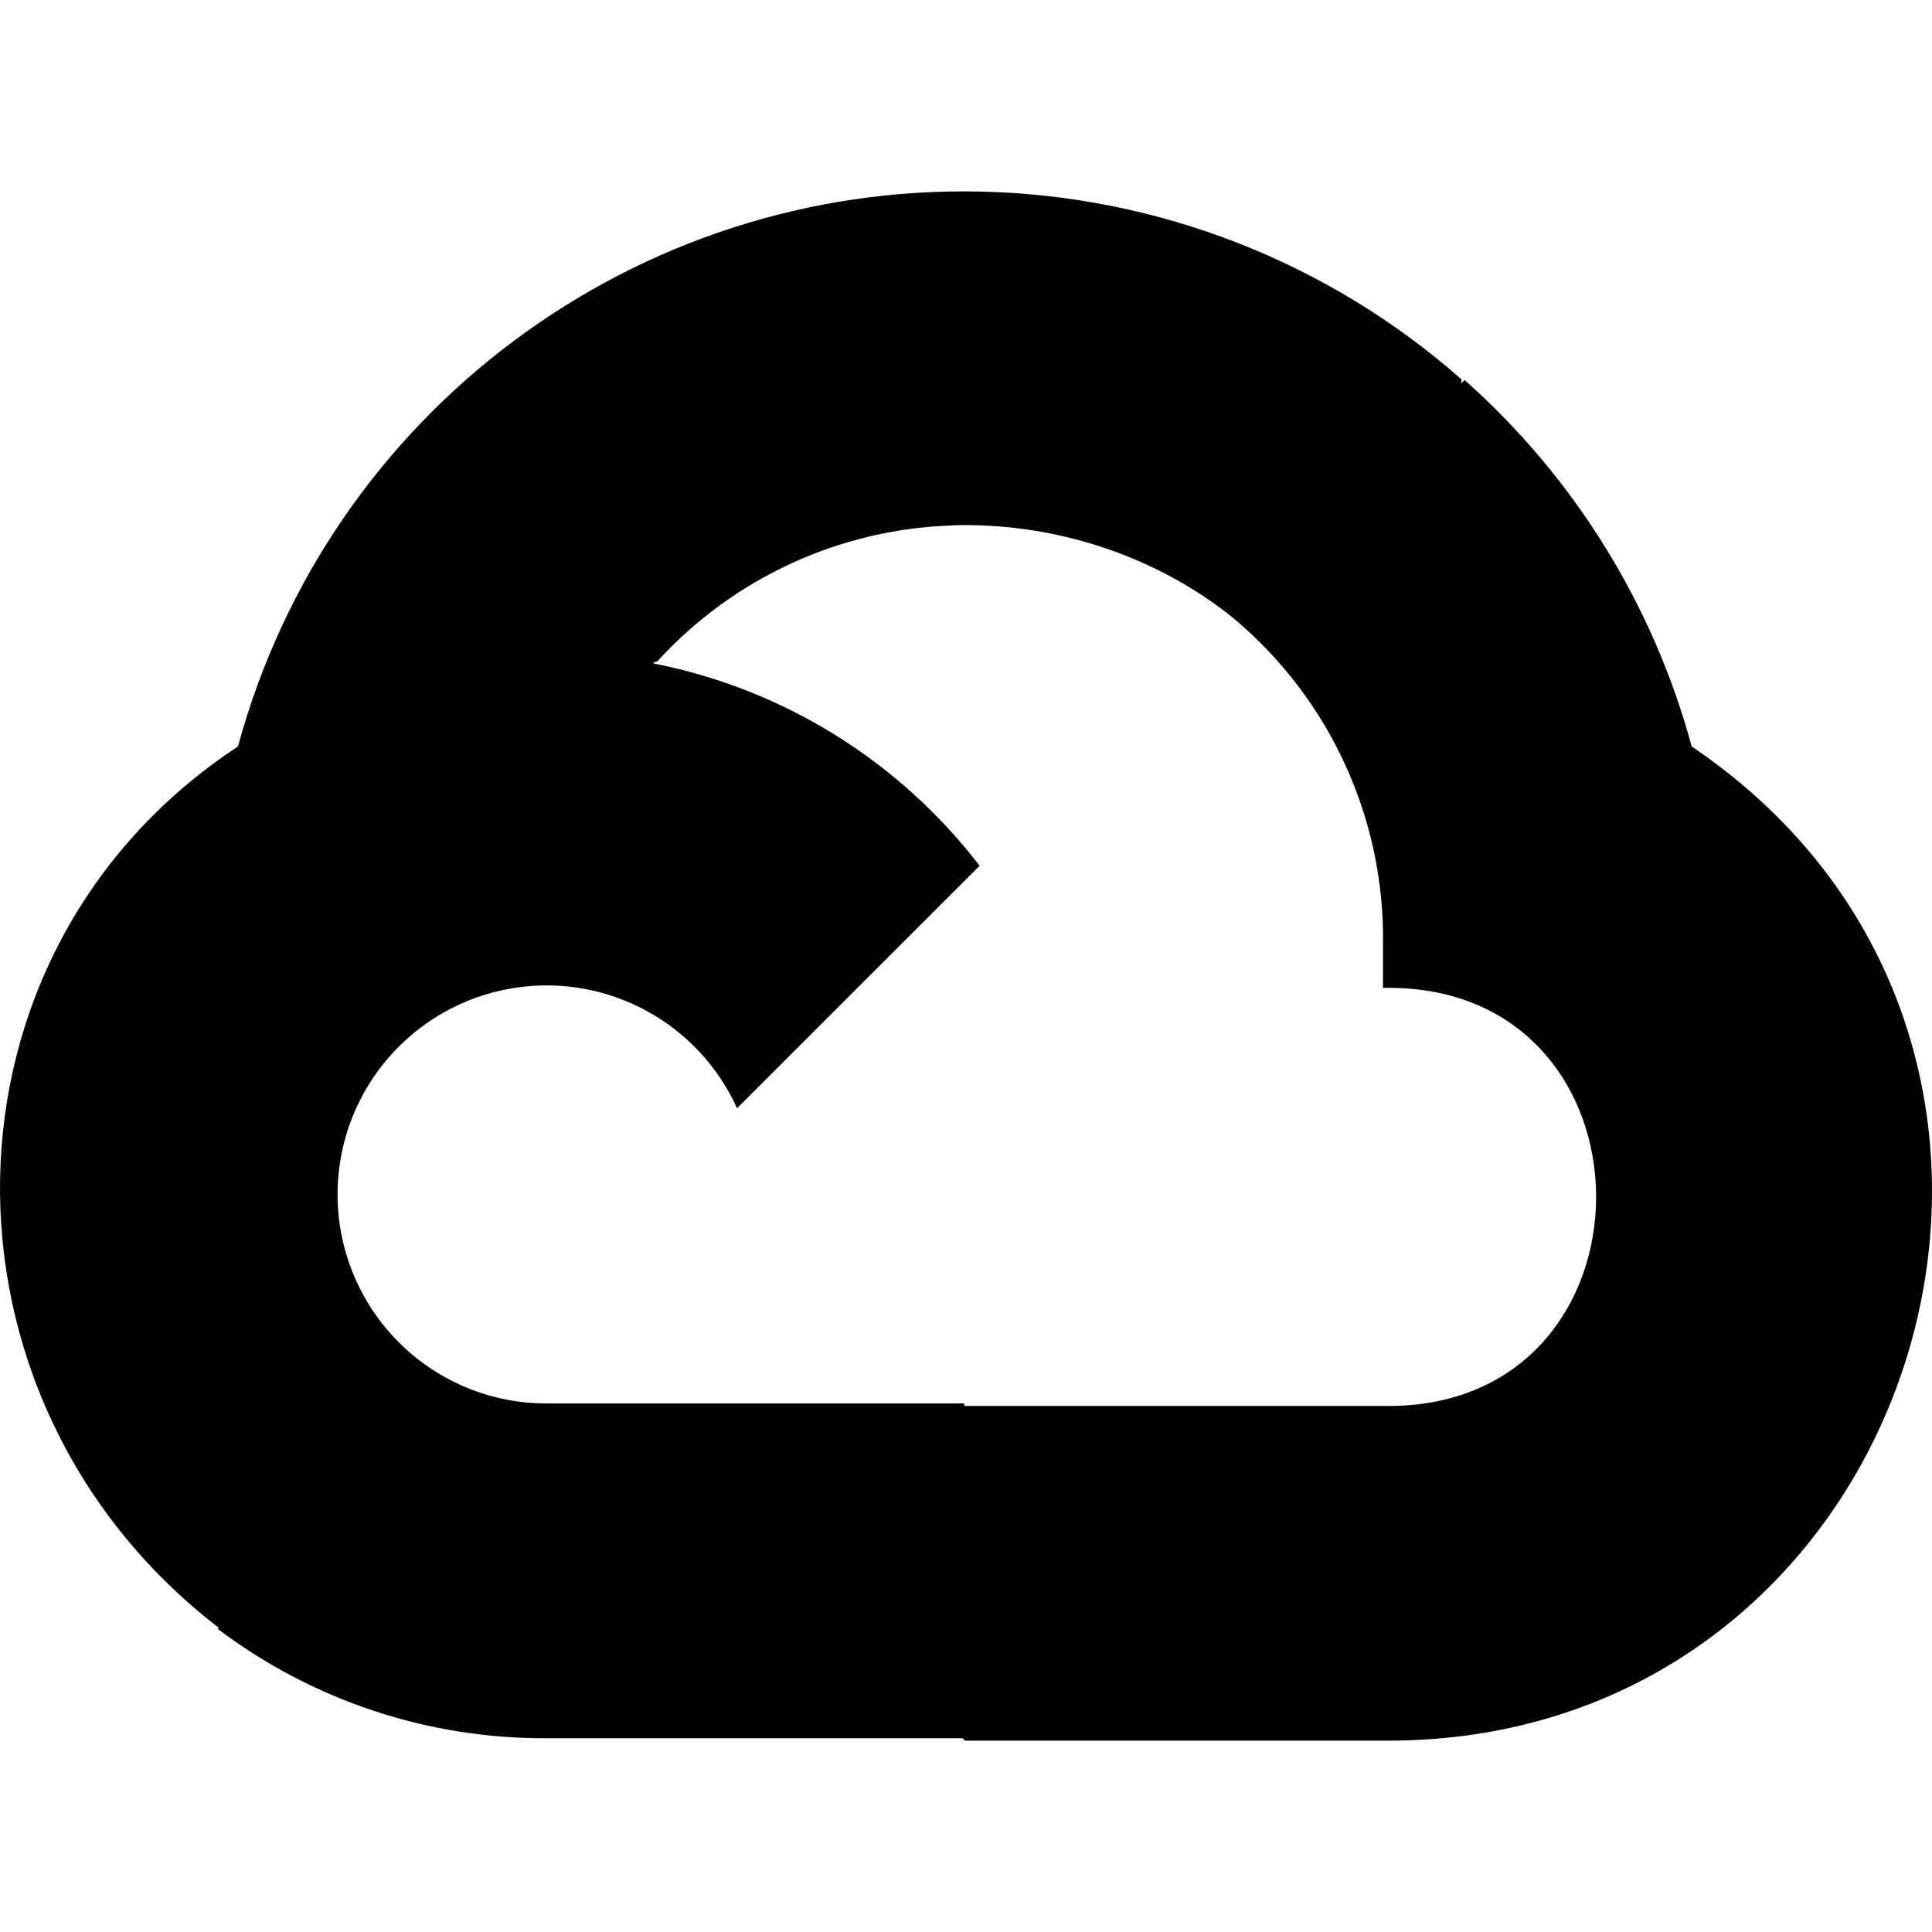
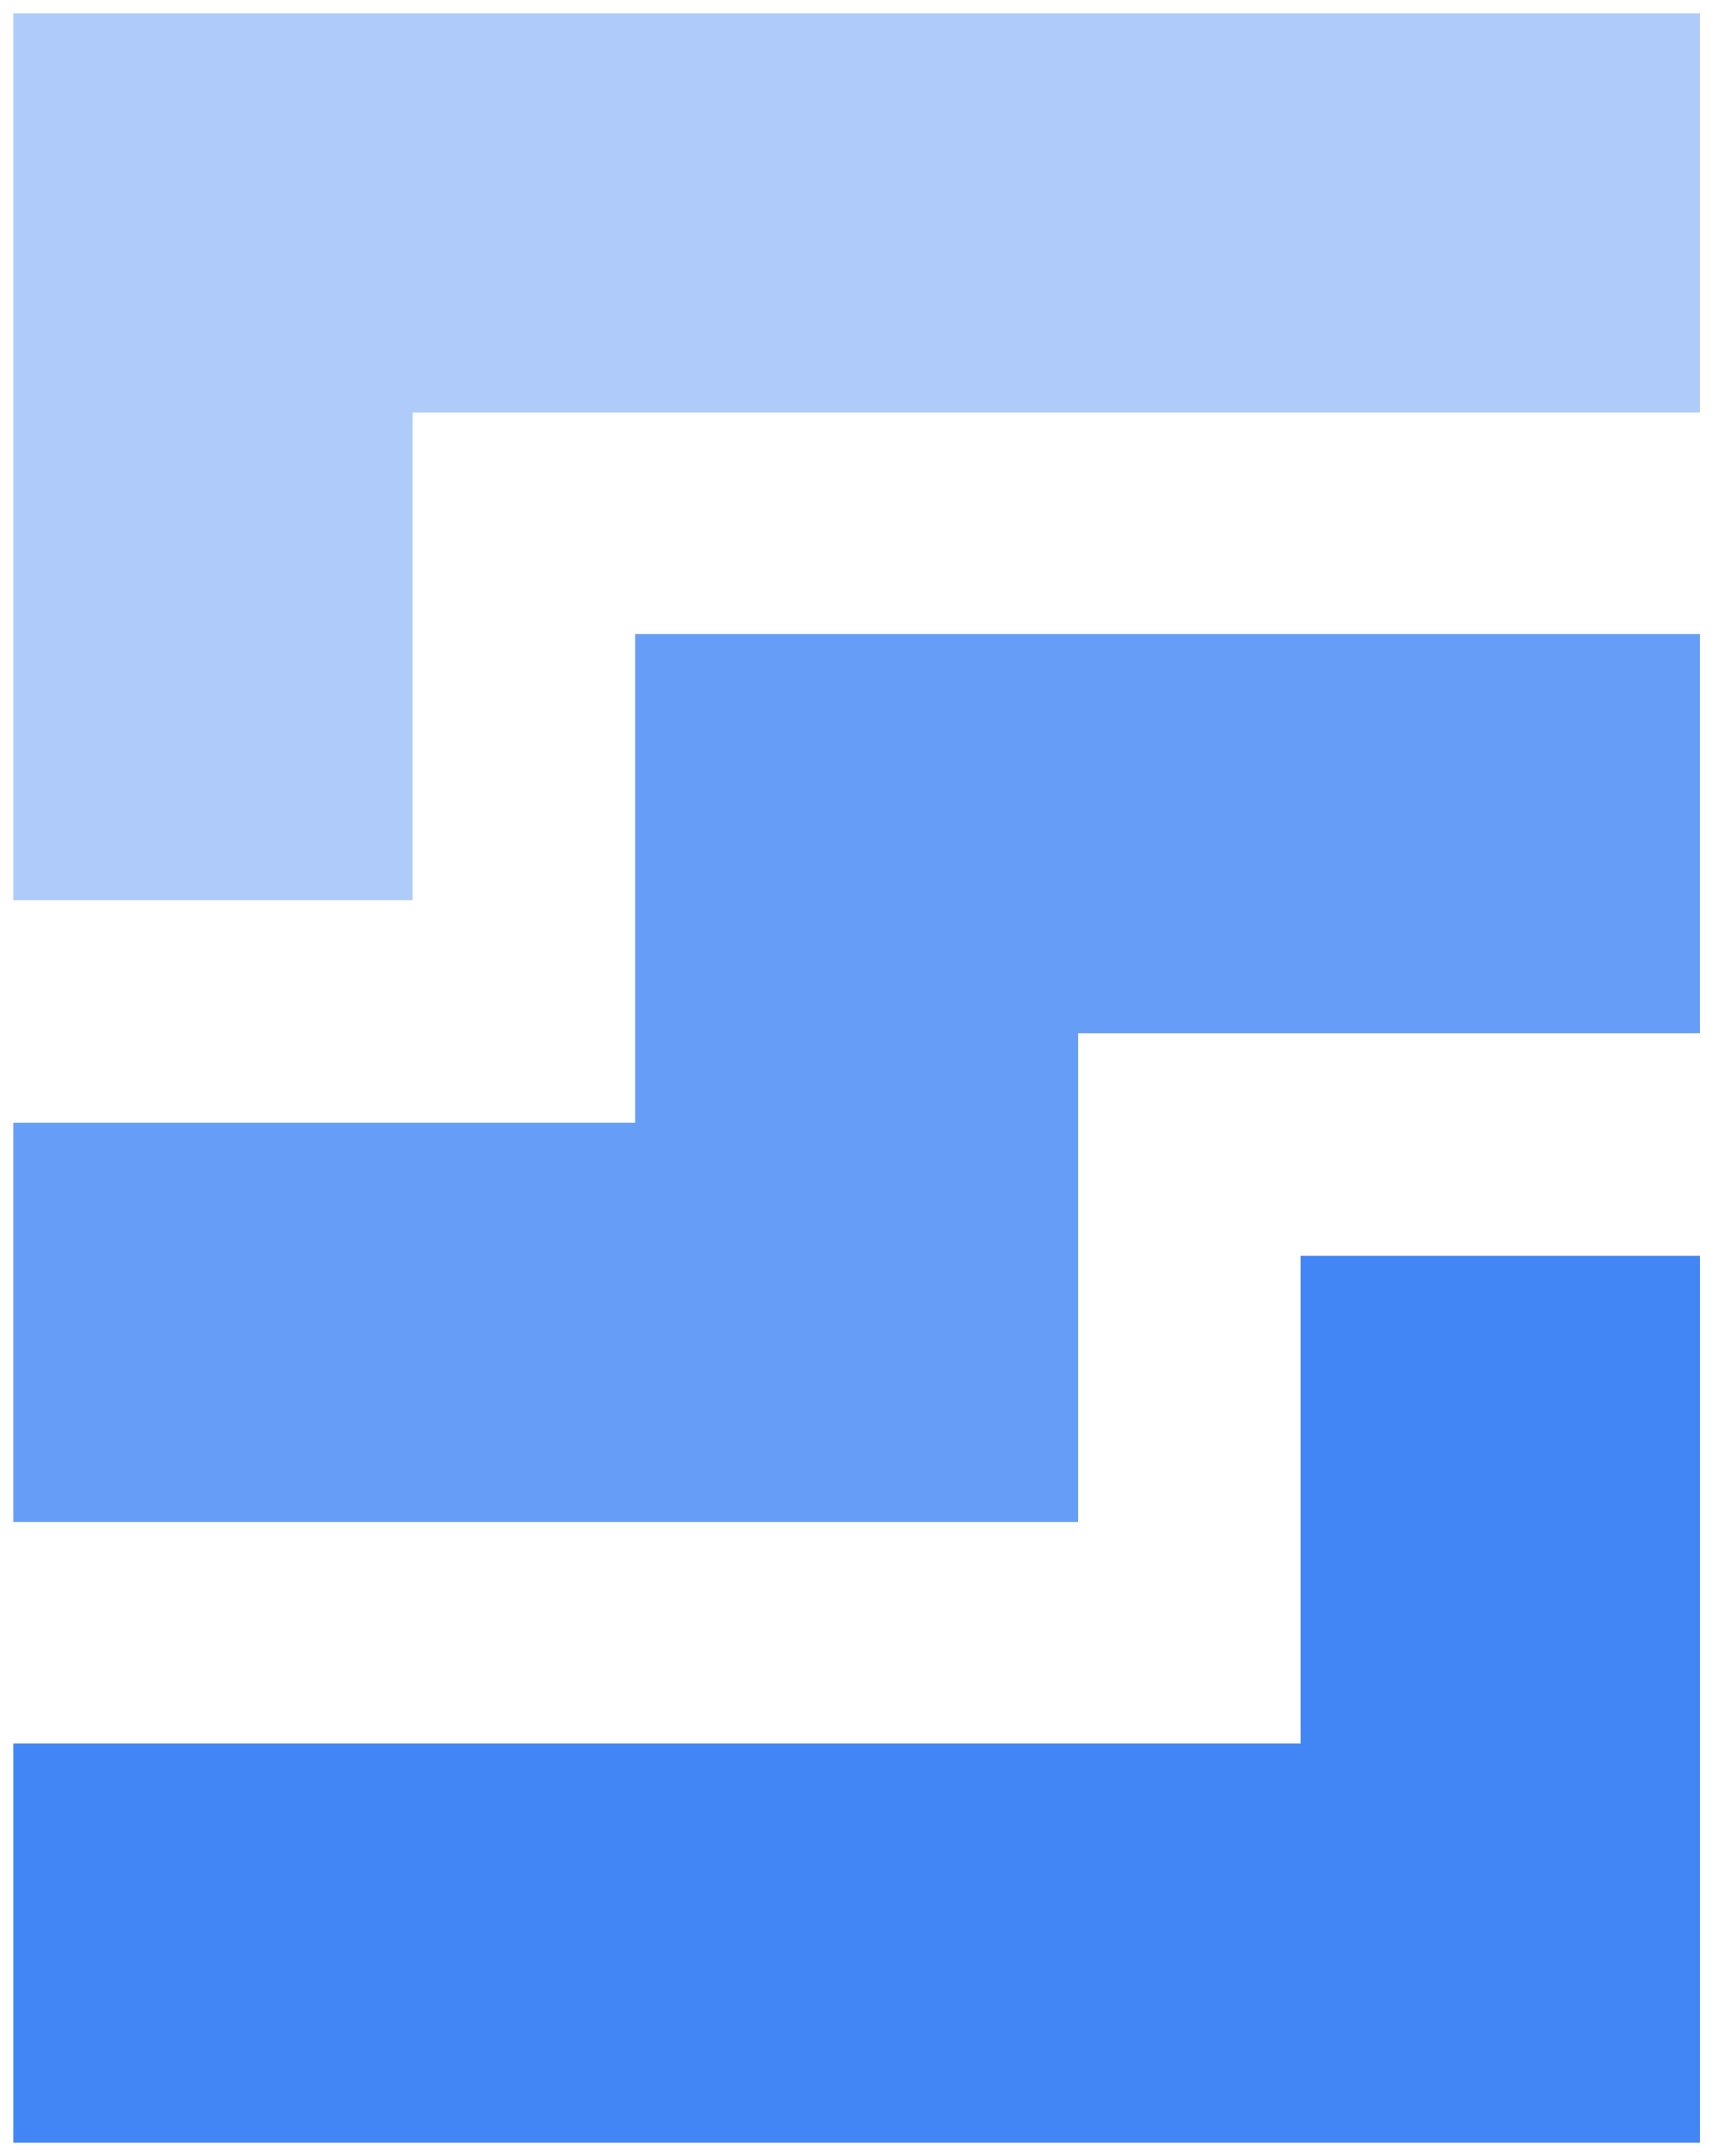
- <svg xmlns="http://www.w3.org/2000/svg" role="img" viewBox="0 0 24 24">
-   <path d="M12.19 2.38a9.344 9.344 0 0 0-9.234 6.893c.053-.02-.055.013 0 0-3.875 2.551-3.922 8.11-.247 10.941l.006-.007-.007.03a6.717 6.717 0 0 0 4.077 1.356h5.173l.03.03h5.192c6.687.053 9.376-8.605 3.835-12.35a9.365 9.365 0 0 0-2.821-4.552l-.043.043.006-.05A9.344 9.344 0 0 0 12.19 2.38zm-.358 4.146c1.244-.04 2.518.368 3.486 1.15a5.186 5.186 0 0 1 1.862 4.078v.518c3.53-.07 3.53 5.262 0 5.193h-5.193l-.008.009v-.04H6.785a2.59 2.59 0 0 1-1.067-.23h.001a2.597 2.597 0 1 1 3.437-3.437l3.013-3.012A6.747 6.747 0 0 0 8.11 8.24c.018-.01.04-.026.054-.023a5.186 5.186 0 0 1 3.67-1.69z" />
+ <svg xmlns="http://www.w3.org/2000/svg" width="65" height="81" viewBox="0 0 65 81" fill="none">
+   <path d="M48.86 47.18V65.5H0.5V80.5H63.86V47.18H48.86Z" fill="#4285F4" />
+   <path d="M15.5 33.82V15.5H63.86V0.5H0.5V33.82H15.5Z" fill="#AECBFA" />
+   <path d="M23.86 23.82V42.18H0.5V57.18H40.5V38.82H63.86V23.82H23.86Z" fill="#669DF6" />
</svg>
